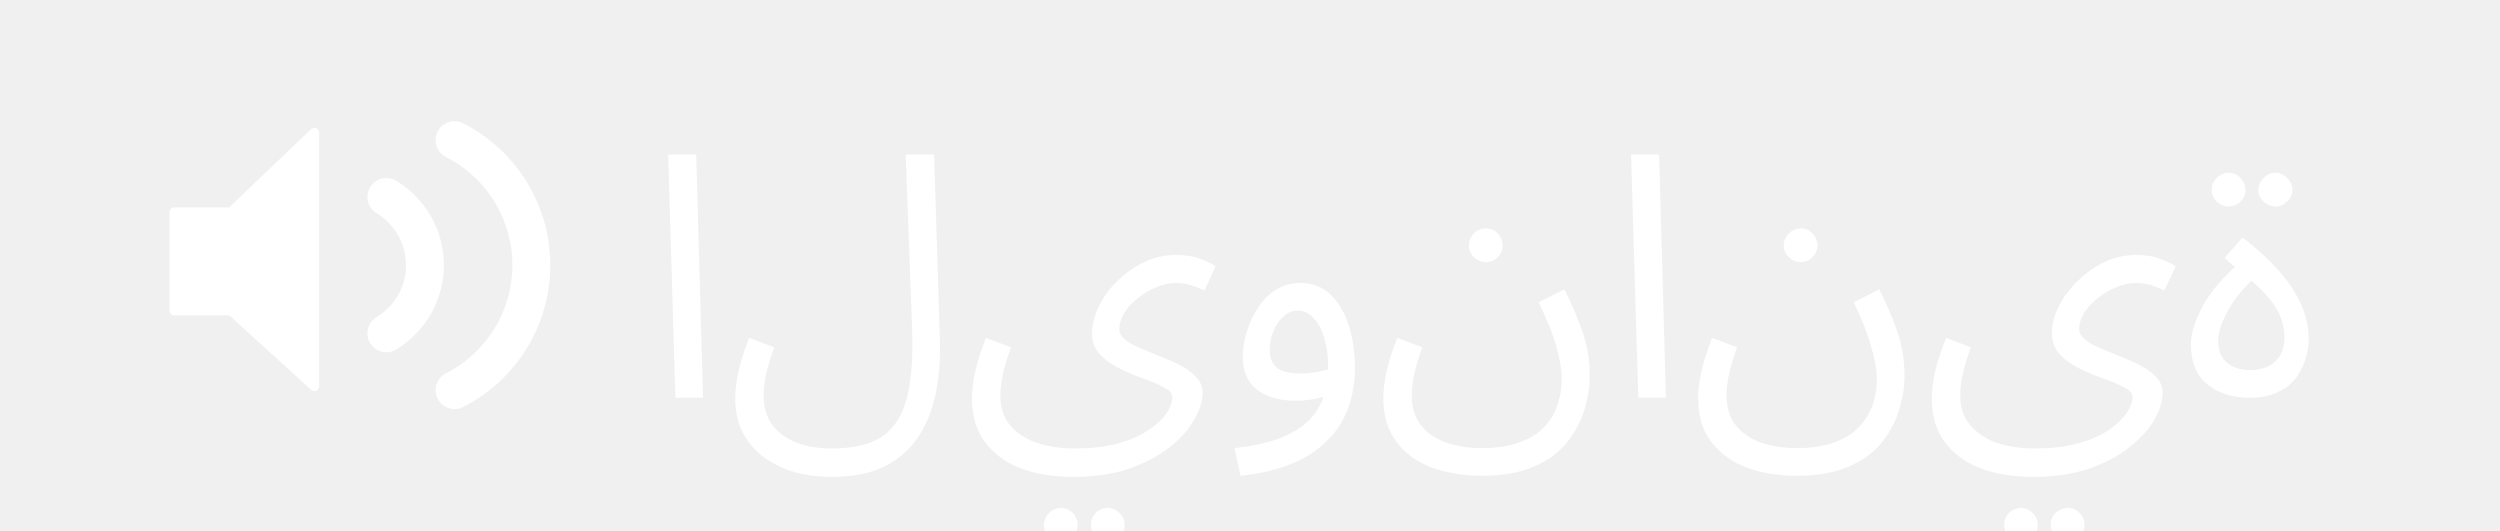
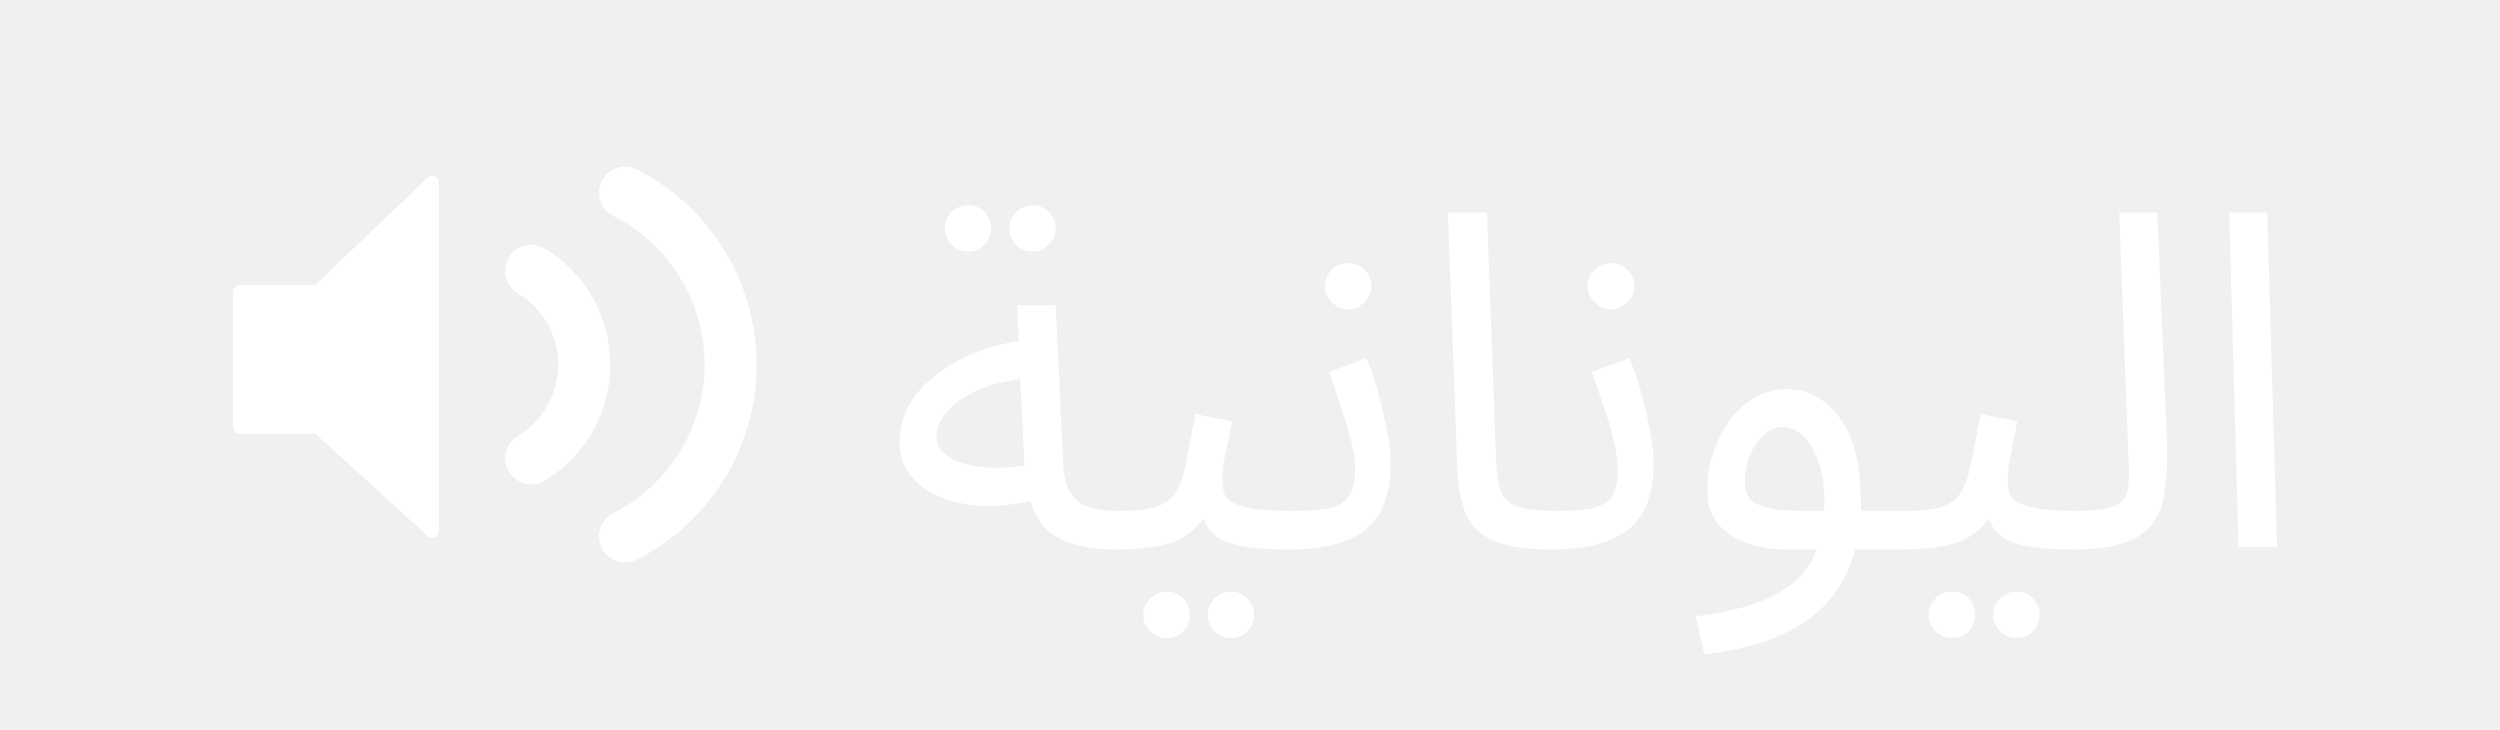
- <svg xmlns="http://www.w3.org/2000/svg" width="66" height="14" viewBox="0 0 66 14">
+ <svg xmlns="http://www.w3.org/2000/svg" width="48" height="14" viewBox="0 0 48 14">
  <g transform="translate(4, 2)">
    <path d="M0.6,3.6 L0.6,6.2 L2.1,6.2 L4.3,8.2 L4.3,1.5 L2.1,3.6 Z" fill="white" stroke="white" stroke-width="0.25" stroke-linejoin="round" />
    <path d="M6.2,3.2 A2.1,2.1 0 0 1 6.2,6.8" fill="none" stroke="white" stroke-width="1.0" stroke-linecap="round" />
    <path d="M8.0,1.7 A3.7,3.7 0 0 1 8.0,8.3" fill="none" stroke="white" stroke-width="1.0" stroke-linecap="round" />
  </g>
-   <path d="M17.83,10.50 L17.64,4.08 L18.38,4.08 L18.56,10.50 L17.83,10.50 Z M19.41,10.52 Q19.41,10.19 19.50,9.79 Q19.59,9.39 19.78,8.92 L20.44,9.17 Q20.30,9.55 20.23,9.86 Q20.16,10.17 20.16,10.45 Q20.16,11.11 20.65,11.48 Q21.14,11.84 21.95,11.84 Q22.84,11.84 23.31,11.51 Q23.78,11.17 23.95,10.47 Q24.12,9.77 24.08,8.69 L23.91,4.08 L24.66,4.08 L24.81,8.88 Q24.84,9.64 24.72,10.31 Q24.59,10.98 24.27,11.49 Q23.95,12.00 23.38,12.30 Q22.81,12.59 21.94,12.59 Q21.45,12.59 21.00,12.47 Q20.55,12.34 20.19,12.09 Q19.83,11.83 19.62,11.44 Q19.41,11.05 19.41,10.52 Z M25.66,10.52 Q25.66,10.19 25.75,9.79 Q25.84,9.39 26.03,8.92 L26.69,9.17 Q26.55,9.55 26.48,9.86 Q26.41,10.17 26.41,10.45 Q26.41,10.91 26.66,11.22 Q26.92,11.53 27.37,11.69 Q27.81,11.84 28.38,11.84 Q29.02,11.84 29.50,11.71 Q29.98,11.58 30.31,11.36 Q30.64,11.14 30.80,10.91 Q30.95,10.67 30.95,10.48 Q30.95,10.34 30.73,10.23 Q30.52,10.11 30.20,10.00 Q29.89,9.89 29.58,9.74 Q29.27,9.59 29.05,9.37 Q28.83,9.14 28.83,8.81 Q28.83,8.44 29.02,8.07 Q29.20,7.70 29.52,7.40 Q29.84,7.09 30.23,6.91 Q30.62,6.73 31.05,6.73 Q31.42,6.73 31.70,6.84 Q31.97,6.94 32.09,7.03 L31.80,7.67 Q31.64,7.59 31.45,7.53 Q31.27,7.47 31.05,7.47 Q30.80,7.47 30.53,7.58 Q30.27,7.69 30.04,7.87 Q29.81,8.05 29.68,8.26 Q29.55,8.47 29.55,8.69 Q29.55,8.84 29.70,8.97 Q29.86,9.09 30.12,9.20 Q30.38,9.31 30.66,9.42 Q30.94,9.53 31.19,9.66 Q31.44,9.80 31.59,9.97 Q31.75,10.14 31.75,10.38 Q31.75,10.70 31.52,11.09 Q31.30,11.48 30.86,11.82 Q30.42,12.16 29.79,12.38 Q29.16,12.59 28.33,12.59 Q27.56,12.59 26.96,12.37 Q26.36,12.14 26.01,11.68 Q25.66,11.22 25.66,10.52 Z M29.25,14.30 Q29.06,14.30 28.93,14.16 Q28.80,14.03 28.80,13.86 Q28.80,13.67 28.93,13.54 Q29.06,13.41 29.25,13.41 Q29.42,13.41 29.55,13.54 Q29.69,13.67 29.69,13.86 Q29.69,14.03 29.55,14.16 Q29.42,14.30 29.25,14.30 Z M28.02,14.30 Q27.83,14.30 27.70,14.16 Q27.56,14.03 27.56,13.86 Q27.56,13.67 27.70,13.54 Q27.83,13.41 28.02,13.41 Q28.19,13.41 28.32,13.54 Q28.45,13.67 28.45,13.86 Q28.45,14.03 28.32,14.16 Q28.19,14.30 28.02,14.30 Z M32.75,12.56 L32.59,11.83 Q33.17,11.77 33.64,11.62 Q34.11,11.47 34.44,11.20 Q34.77,10.94 34.94,10.48 Q34.77,10.53 34.59,10.55 Q34.41,10.58 34.23,10.58 Q33.56,10.58 33.19,10.29 Q32.81,10.00 32.81,9.42 Q32.81,9.09 32.92,8.74 Q33.03,8.39 33.23,8.10 Q33.42,7.81 33.70,7.64 Q33.98,7.47 34.33,7.47 Q34.81,7.47 35.13,7.78 Q35.45,8.09 35.61,8.60 Q35.77,9.11 35.77,9.69 Q35.77,10.94 35.00,11.67 Q34.23,12.41 32.75,12.56 Z M33.52,9.25 Q33.52,9.53 33.70,9.70 Q33.88,9.86 34.33,9.86 Q34.70,9.86 35.06,9.75 Q35.06,9.70 35.06,9.62 Q35.06,9.25 34.96,8.92 Q34.86,8.59 34.68,8.40 Q34.50,8.20 34.25,8.20 Q34.05,8.20 33.88,8.36 Q33.70,8.52 33.61,8.76 Q33.52,9.00 33.52,9.25 Z M36.52,10.52 Q36.52,10.19 36.61,9.79 Q36.70,9.39 36.89,8.92 L37.55,9.17 Q37.41,9.55 37.34,9.86 Q37.27,10.17 37.27,10.45 Q37.27,10.91 37.51,11.22 Q37.75,11.53 38.17,11.68 Q38.59,11.83 39.12,11.83 Q39.72,11.83 40.13,11.67 Q40.55,11.52 40.79,11.25 Q41.03,10.98 41.13,10.66 Q41.23,10.33 41.23,10.02 Q41.23,9.67 41.10,9.19 Q40.97,8.70 40.62,7.98 L41.30,7.64 Q41.56,8.16 41.77,8.73 Q41.97,9.30 41.97,9.92 Q41.97,10.34 41.83,10.81 Q41.69,11.28 41.37,11.68 Q41.05,12.08 40.49,12.32 Q39.94,12.56 39.11,12.56 Q38.41,12.56 37.82,12.35 Q37.23,12.14 36.88,11.68 Q36.52,11.22 36.52,10.52 Z M39.23,6.92 Q39.05,6.92 38.91,6.79 Q38.78,6.66 38.78,6.48 Q38.78,6.30 38.91,6.16 Q39.05,6.03 39.23,6.03 Q39.41,6.03 39.54,6.16 Q39.67,6.30 39.67,6.48 Q39.67,6.66 39.54,6.79 Q39.41,6.92 39.23,6.92 Z M43.25,10.50 L43.06,4.08 L43.80,4.08 L43.98,10.50 L43.25,10.50 Z M44.83,10.52 Q44.83,10.19 44.92,9.79 Q45.02,9.39 45.20,8.92 L45.86,9.17 Q45.72,9.55 45.65,9.86 Q45.58,10.17 45.58,10.45 Q45.58,10.91 45.82,11.22 Q46.06,11.53 46.48,11.68 Q46.91,11.83 47.44,11.83 Q48.03,11.83 48.45,11.67 Q48.86,11.52 49.10,11.25 Q49.34,10.98 49.45,10.66 Q49.55,10.33 49.55,10.02 Q49.55,9.67 49.41,9.19 Q49.28,8.70 48.94,7.98 L49.61,7.64 Q49.88,8.16 50.08,8.73 Q50.28,9.30 50.28,9.92 Q50.28,10.34 50.14,10.81 Q50.00,11.28 49.68,11.68 Q49.36,12.08 48.80,12.32 Q48.25,12.56 47.42,12.56 Q46.72,12.56 46.13,12.35 Q45.55,12.14 45.19,11.68 Q44.83,11.22 44.83,10.52 Z M47.55,6.92 Q47.36,6.92 47.23,6.79 Q47.09,6.66 47.09,6.48 Q47.09,6.30 47.23,6.16 Q47.36,6.03 47.55,6.03 Q47.72,6.03 47.85,6.16 Q47.98,6.30 47.98,6.48 Q47.98,6.66 47.85,6.79 Q47.72,6.92 47.55,6.92 Z M51.00,10.52 Q51.00,10.19 51.09,9.79 Q51.19,9.39 51.38,8.92 L52.03,9.17 Q51.89,9.55 51.82,9.86 Q51.75,10.17 51.75,10.45 Q51.75,10.91 52.01,11.22 Q52.27,11.53 52.71,11.69 Q53.16,11.84 53.72,11.84 Q54.36,11.84 54.84,11.71 Q55.33,11.58 55.66,11.36 Q55.98,11.14 56.14,10.91 Q56.30,10.67 56.30,10.48 Q56.30,10.34 56.08,10.23 Q55.86,10.11 55.55,10.00 Q55.23,9.89 54.92,9.74 Q54.61,9.59 54.39,9.37 Q54.17,9.14 54.17,8.81 Q54.17,8.44 54.36,8.07 Q54.55,7.70 54.87,7.40 Q55.19,7.09 55.58,6.91 Q55.97,6.73 56.39,6.73 Q56.77,6.73 57.04,6.84 Q57.31,6.94 57.44,7.03 L57.14,7.67 Q56.98,7.59 56.80,7.53 Q56.61,7.47 56.39,7.47 Q56.14,7.47 55.88,7.58 Q55.61,7.69 55.38,7.87 Q55.16,8.05 55.02,8.26 Q54.89,8.47 54.89,8.69 Q54.89,8.84 55.05,8.97 Q55.20,9.09 55.46,9.20 Q55.72,9.31 56.00,9.42 Q56.28,9.53 56.53,9.66 Q56.78,9.80 56.94,9.97 Q57.09,10.14 57.09,10.38 Q57.09,10.70 56.87,11.09 Q56.64,11.48 56.20,11.82 Q55.77,12.16 55.13,12.38 Q54.50,12.59 53.67,12.59 Q52.91,12.59 52.30,12.37 Q51.70,12.14 51.35,11.68 Q51.00,11.22 51.00,10.52 Z M54.59,14.30 Q54.41,14.30 54.27,14.16 Q54.14,14.03 54.14,13.86 Q54.14,13.67 54.27,13.54 Q54.41,13.41 54.59,13.41 Q54.77,13.41 54.90,13.54 Q55.03,13.67 55.03,13.86 Q55.03,14.03 54.90,14.16 Q54.77,14.30 54.59,14.30 Z M53.36,14.30 Q53.17,14.30 53.04,14.16 Q52.91,14.03 52.91,13.86 Q52.91,13.67 53.04,13.54 Q53.17,13.41 53.36,13.41 Q53.53,13.41 53.66,13.54 Q53.80,13.67 53.80,13.86 Q53.80,14.03 53.66,14.16 Q53.53,14.30 53.36,14.30 Z M59.39,10.50 Q58.73,10.50 58.29,10.16 Q57.84,9.81 57.84,9.08 Q57.84,8.72 58.10,8.18 Q58.36,7.64 59.00,7.05 L58.73,6.81 L59.20,6.27 Q59.67,6.62 60.07,7.05 Q60.47,7.47 60.71,7.95 Q60.95,8.44 60.95,8.97 Q60.95,9.17 60.88,9.43 Q60.81,9.69 60.64,9.94 Q60.47,10.19 60.16,10.34 Q59.86,10.50 59.39,10.50 Z M59.39,9.77 Q59.84,9.77 60.08,9.53 Q60.31,9.30 60.31,8.92 Q60.31,8.72 60.25,8.49 Q60.19,8.27 60.00,8.00 Q59.81,7.73 59.44,7.41 Q59.02,7.81 58.79,8.25 Q58.56,8.69 58.56,9.00 Q58.56,9.39 58.80,9.58 Q59.03,9.77 59.39,9.77 Z M60.08,5.45 Q59.89,5.45 59.76,5.32 Q59.62,5.19 59.62,5.02 Q59.62,4.83 59.76,4.70 Q59.89,4.56 60.08,4.56 Q60.25,4.56 60.38,4.70 Q60.52,4.83 60.52,5.02 Q60.52,5.19 60.38,5.32 Q60.25,5.45 60.08,5.45 Z M58.84,5.45 Q58.66,5.45 58.52,5.32 Q58.39,5.19 58.39,5.02 Q58.39,4.83 58.52,4.70 Q58.66,4.56 58.84,4.56 Q59.02,4.56 59.15,4.70 Q59.28,4.83 59.28,5.02 Q59.28,5.19 59.15,5.32 Q59.02,5.45 58.84,5.45 Z" fill="white" />
+   <path d="M21.38,10.55 Q20.78,10.55 20.37,10.35 Q19.95,10.16 19.78,9.62 Q19.30,9.73 18.85,9.71 Q18.41,9.69 18.05,9.54 Q17.69,9.39 17.48,9.12 Q17.27,8.86 17.27,8.50 Q17.27,8.00 17.57,7.60 Q17.88,7.20 18.40,6.92 Q18.92,6.64 19.56,6.55 L19.53,5.86 L20.27,5.86 L20.41,8.83 Q20.42,9.25 20.55,9.46 Q20.69,9.67 20.91,9.74 Q21.14,9.81 21.47,9.81 Q21.66,9.81 21.74,9.91 Q21.83,10.02 21.83,10.16 Q21.83,10.30 21.70,10.42 Q21.58,10.55 21.38,10.55 Z M17.98,8.38 Q17.98,8.58 18.15,8.72 Q18.31,8.86 18.58,8.92 Q18.84,8.98 19.13,8.98 Q19.42,8.98 19.67,8.94 L19.59,7.28 Q19.08,7.34 18.72,7.52 Q18.36,7.69 18.17,7.92 Q17.98,8.16 17.98,8.38 Z M19.83,4.83 Q19.64,4.83 19.51,4.70 Q19.38,4.56 19.38,4.39 Q19.38,4.20 19.51,4.07 Q19.64,3.94 19.83,3.94 Q20.00,3.94 20.13,4.07 Q20.27,4.20 20.27,4.39 Q20.27,4.56 20.13,4.70 Q20.00,4.83 19.83,4.83 Z M18.59,4.83 Q18.41,4.83 18.27,4.70 Q18.14,4.56 18.14,4.39 Q18.14,4.20 18.27,4.07 Q18.41,3.94 18.59,3.94 Q18.77,3.94 18.90,4.07 Q19.03,4.20 19.03,4.39 Q19.03,4.56 18.90,4.70 Q18.77,4.83 18.59,4.83 Z M21.38,10.55 L21.47,9.81 Q21.92,9.81 22.17,9.74 Q22.42,9.67 22.55,9.48 Q22.69,9.28 22.77,8.91 Q22.84,8.55 22.95,7.95 L23.66,8.09 Q23.61,8.33 23.54,8.65 Q23.47,8.97 23.47,9.17 Q23.47,9.31 23.49,9.43 Q23.52,9.55 23.62,9.62 Q23.73,9.70 24.02,9.76 Q24.30,9.81 24.83,9.81 Q25.02,9.81 25.10,9.91 Q25.19,10.02 25.19,10.16 Q25.19,10.30 25.06,10.42 Q24.94,10.55 24.73,10.55 Q24.14,10.55 23.81,10.48 Q23.48,10.41 23.33,10.28 Q23.17,10.16 23.11,9.95 Q22.84,10.31 22.46,10.43 Q22.08,10.55 21.38,10.55 Z M23.64,12.25 Q23.45,12.25 23.32,12.12 Q23.19,11.98 23.19,11.81 Q23.19,11.62 23.32,11.49 Q23.45,11.36 23.64,11.36 Q23.83,11.36 23.95,11.49 Q24.08,11.62 24.08,11.81 Q24.08,11.98 23.95,12.12 Q23.83,12.25 23.64,12.25 Z M22.41,12.25 Q22.22,12.25 22.09,12.12 Q21.95,11.98 21.95,11.81 Q21.95,11.62 22.09,11.49 Q22.22,11.36 22.41,11.36 Q22.59,11.36 22.72,11.49 Q22.84,11.62 22.84,11.81 Q22.84,11.98 22.72,12.12 Q22.59,12.25 22.41,12.25 Z M24.73,10.55 L24.83,9.81 Q25.27,9.81 25.52,9.76 Q25.78,9.70 25.90,9.53 Q26.02,9.36 26.02,9.03 Q26.02,8.69 25.86,8.17 Q25.70,7.66 25.52,7.14 L26.23,6.88 Q26.36,7.16 26.46,7.53 Q26.56,7.91 26.63,8.27 Q26.70,8.62 26.70,8.89 Q26.70,9.78 26.23,10.16 Q25.75,10.55 24.73,10.55 Z M25.89,5.94 Q25.70,5.94 25.57,5.80 Q25.44,5.67 25.44,5.50 Q25.44,5.31 25.57,5.18 Q25.70,5.05 25.89,5.05 Q26.06,5.05 26.20,5.18 Q26.33,5.31 26.33,5.50 Q26.33,5.67 26.20,5.80 Q26.06,5.94 25.89,5.94 Z M29.78,10.55 Q29.06,10.55 28.68,10.38 Q28.30,10.22 28.15,9.88 Q28.00,9.53 27.98,9.00 L27.80,4.08 L28.55,4.08 L28.72,8.70 Q28.73,9.16 28.80,9.39 Q28.88,9.62 29.12,9.72 Q29.36,9.81 29.86,9.81 Q30.05,9.81 30.13,9.91 Q30.22,10.02 30.22,10.16 Q30.22,10.30 30.09,10.42 Q29.97,10.55 29.78,10.55 Z M29.78,10.55 L29.88,9.81 Q30.31,9.81 30.57,9.76 Q30.83,9.70 30.95,9.53 Q31.06,9.36 31.06,9.03 Q31.06,8.69 30.91,8.17 Q30.75,7.66 30.56,7.14 L31.28,6.88 Q31.41,7.16 31.51,7.53 Q31.61,7.91 31.68,8.27 Q31.75,8.62 31.75,8.89 Q31.75,9.78 31.27,10.16 Q30.80,10.55 29.78,10.55 Z M30.94,5.94 Q30.75,5.94 30.62,5.80 Q30.48,5.67 30.48,5.50 Q30.48,5.31 30.62,5.18 Q30.75,5.05 30.94,5.05 Q31.11,5.05 31.24,5.18 Q31.38,5.31 31.38,5.50 Q31.38,5.67 31.24,5.80 Q31.11,5.94 30.94,5.94 Z M32.72,12.56 L32.56,11.83 Q33.12,11.77 33.59,11.62 Q34.05,11.48 34.38,11.23 Q34.72,10.98 34.88,10.55 L34.30,10.55 Q33.89,10.55 33.55,10.43 Q33.20,10.31 32.99,10.06 Q32.78,9.81 32.78,9.41 Q32.78,8.91 32.98,8.47 Q33.17,8.03 33.52,7.75 Q33.88,7.47 34.30,7.47 Q34.91,7.47 35.32,8.02 Q35.73,8.56 35.73,9.69 Q35.73,9.75 35.73,9.81 L36.55,9.81 Q36.73,9.81 36.82,9.91 Q36.91,10.02 36.91,10.16 Q36.91,10.30 36.78,10.42 Q36.66,10.55 36.45,10.55 L35.62,10.55 Q35.17,12.30 32.72,12.56 Z M34.64,9.81 L35.02,9.81 Q35.03,9.72 35.03,9.62 Q35.03,9.02 34.80,8.61 Q34.58,8.20 34.22,8.20 Q34.03,8.20 33.87,8.35 Q33.70,8.50 33.60,8.74 Q33.50,8.98 33.50,9.27 Q33.50,9.58 33.78,9.70 Q34.06,9.81 34.64,9.81 Z M36.45,10.55 L36.55,9.81 Q37.00,9.81 37.25,9.74 Q37.50,9.67 37.63,9.48 Q37.77,9.28 37.84,8.91 Q37.92,8.55 38.03,7.95 L38.73,8.09 Q38.69,8.33 38.62,8.65 Q38.55,8.97 38.55,9.17 Q38.55,9.31 38.57,9.43 Q38.59,9.55 38.70,9.62 Q38.81,9.70 39.09,9.76 Q39.38,9.81 39.91,9.81 Q40.09,9.81 40.18,9.91 Q40.27,10.02 40.27,10.16 Q40.27,10.30 40.14,10.42 Q40.02,10.55 39.81,10.55 Q39.22,10.55 38.89,10.48 Q38.56,10.41 38.41,10.28 Q38.25,10.16 38.19,9.95 Q37.92,10.31 37.54,10.43 Q37.16,10.55 36.45,10.55 Z M38.72,12.25 Q38.53,12.25 38.40,12.12 Q38.27,11.98 38.27,11.81 Q38.27,11.62 38.40,11.49 Q38.53,11.36 38.72,11.36 Q38.91,11.36 39.03,11.49 Q39.16,11.62 39.16,11.81 Q39.16,11.98 39.03,12.12 Q38.91,12.25 38.72,12.25 Z M37.48,12.25 Q37.30,12.25 37.16,12.12 Q37.03,11.98 37.03,11.81 Q37.03,11.62 37.16,11.49 Q37.30,11.36 37.48,11.36 Q37.67,11.36 37.80,11.49 Q37.92,11.62 37.92,11.81 Q37.92,11.98 37.80,12.12 Q37.67,12.25 37.48,12.25 Z M39.81,10.55 L39.89,9.81 Q40.41,9.81 40.62,9.71 Q40.83,9.61 40.86,9.36 Q40.89,9.11 40.86,8.66 L40.69,4.08 L41.42,4.08 L41.61,8.58 Q41.62,9.22 41.52,9.66 Q41.41,10.09 41.02,10.32 Q40.62,10.55 39.81,10.55 Z M42.98,10.50 L42.80,4.08 L43.53,4.08 L43.72,10.50 L42.98,10.50 Z" fill="white" />
</svg>
